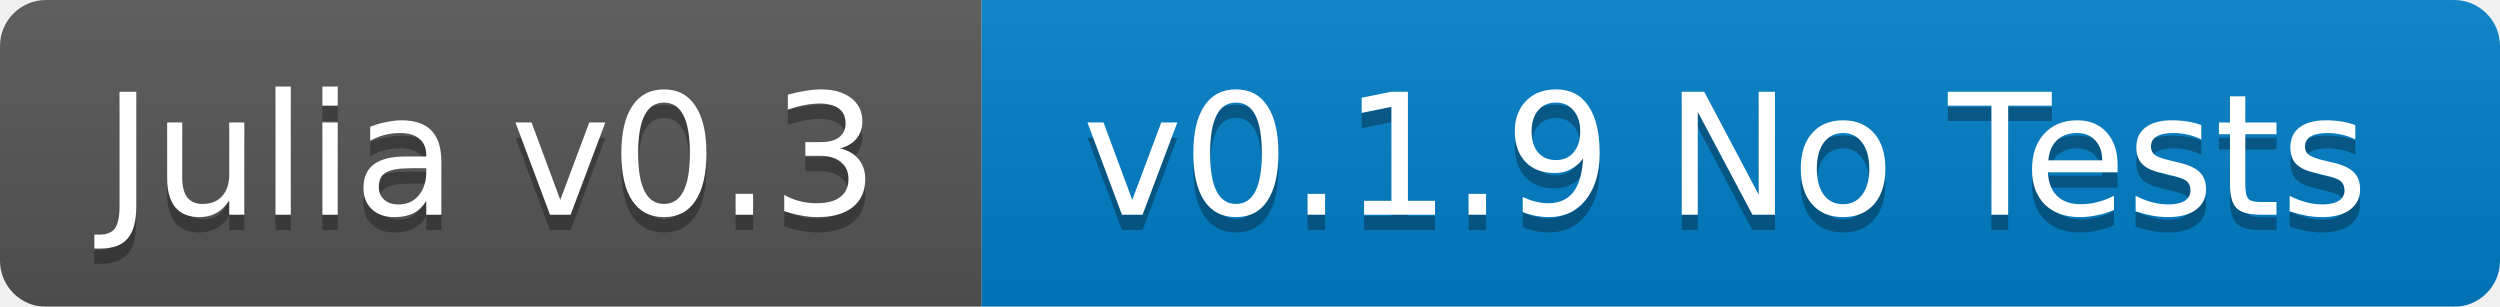
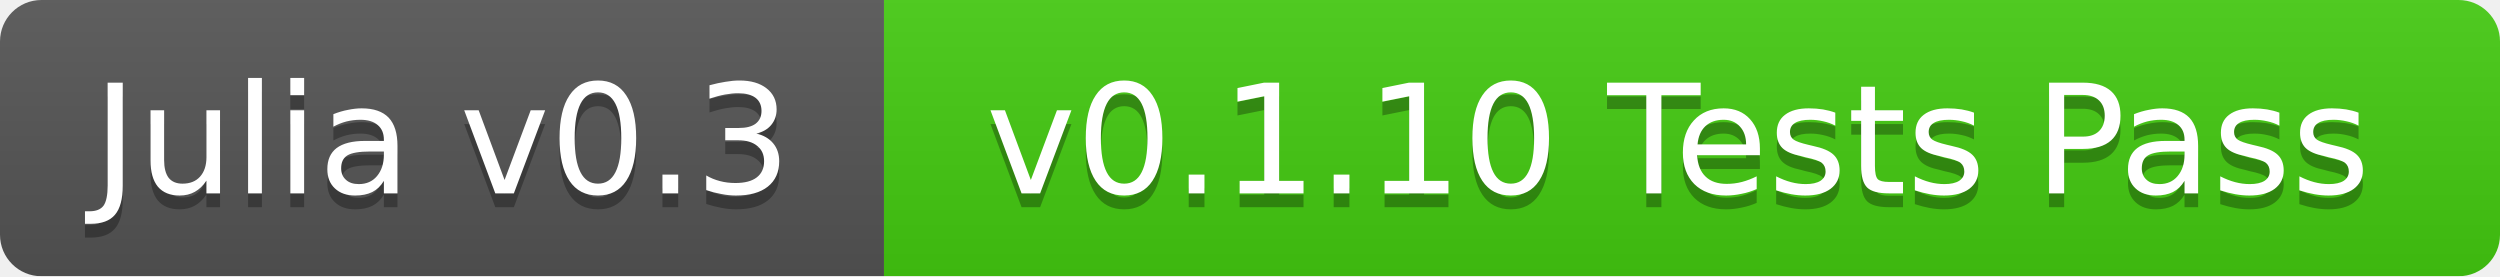
- <svg xmlns="http://www.w3.org/2000/svg" width="163" height="20">
+ <svg xmlns="http://www.w3.org/2000/svg" width="181" height="20">
  <linearGradient id="b" x2="0" y2="100%">
    <stop offset="0" stop-color="#bbb" stop-opacity=".1" />
    <stop offset="1" stop-opacity=".1" />
  </linearGradient>
  <mask id="a">
-     <rect width="163" height="20" rx="3" fill="#fff" />
+     <rect width="181" height="20" rx="3" fill="#fff" />
  </mask>
  <g mask="url(#a)">
    <path fill="#555" d="M0 0h64v20H0z" />
-     <path fill="#007ec6" d="M64 0h99v20H64z" />
-     <path fill="url(#b)" d="M0 0h163v20H0z" />
+     <path fill="#4c1" d="M64 0h117v20H64z" />
+     <path fill="url(#b)" d="M0 0h181v20H0z" />
  </g>
  <g fill="#fff" text-anchor="middle" font-family="DejaVu Sans,Verdana,Geneva,sans-serif" font-size="11">
    <text x="32" y="15" fill="#010101" fill-opacity=".3">Julia v0.3</text>
    <text x="32" y="14">Julia v0.3</text>
-     <text x="112.5" y="15" fill="#010101" fill-opacity=".3">v0.1.9 No Tests</text>
-     <text x="112.5" y="14">v0.1.9 No Tests</text>
+     <text x="121.5" y="15" fill="#010101" fill-opacity=".3">v0.1.10 Tests Pass</text>
+     <text x="121.5" y="14">v0.1.10 Tests Pass</text>
  </g>
</svg>
